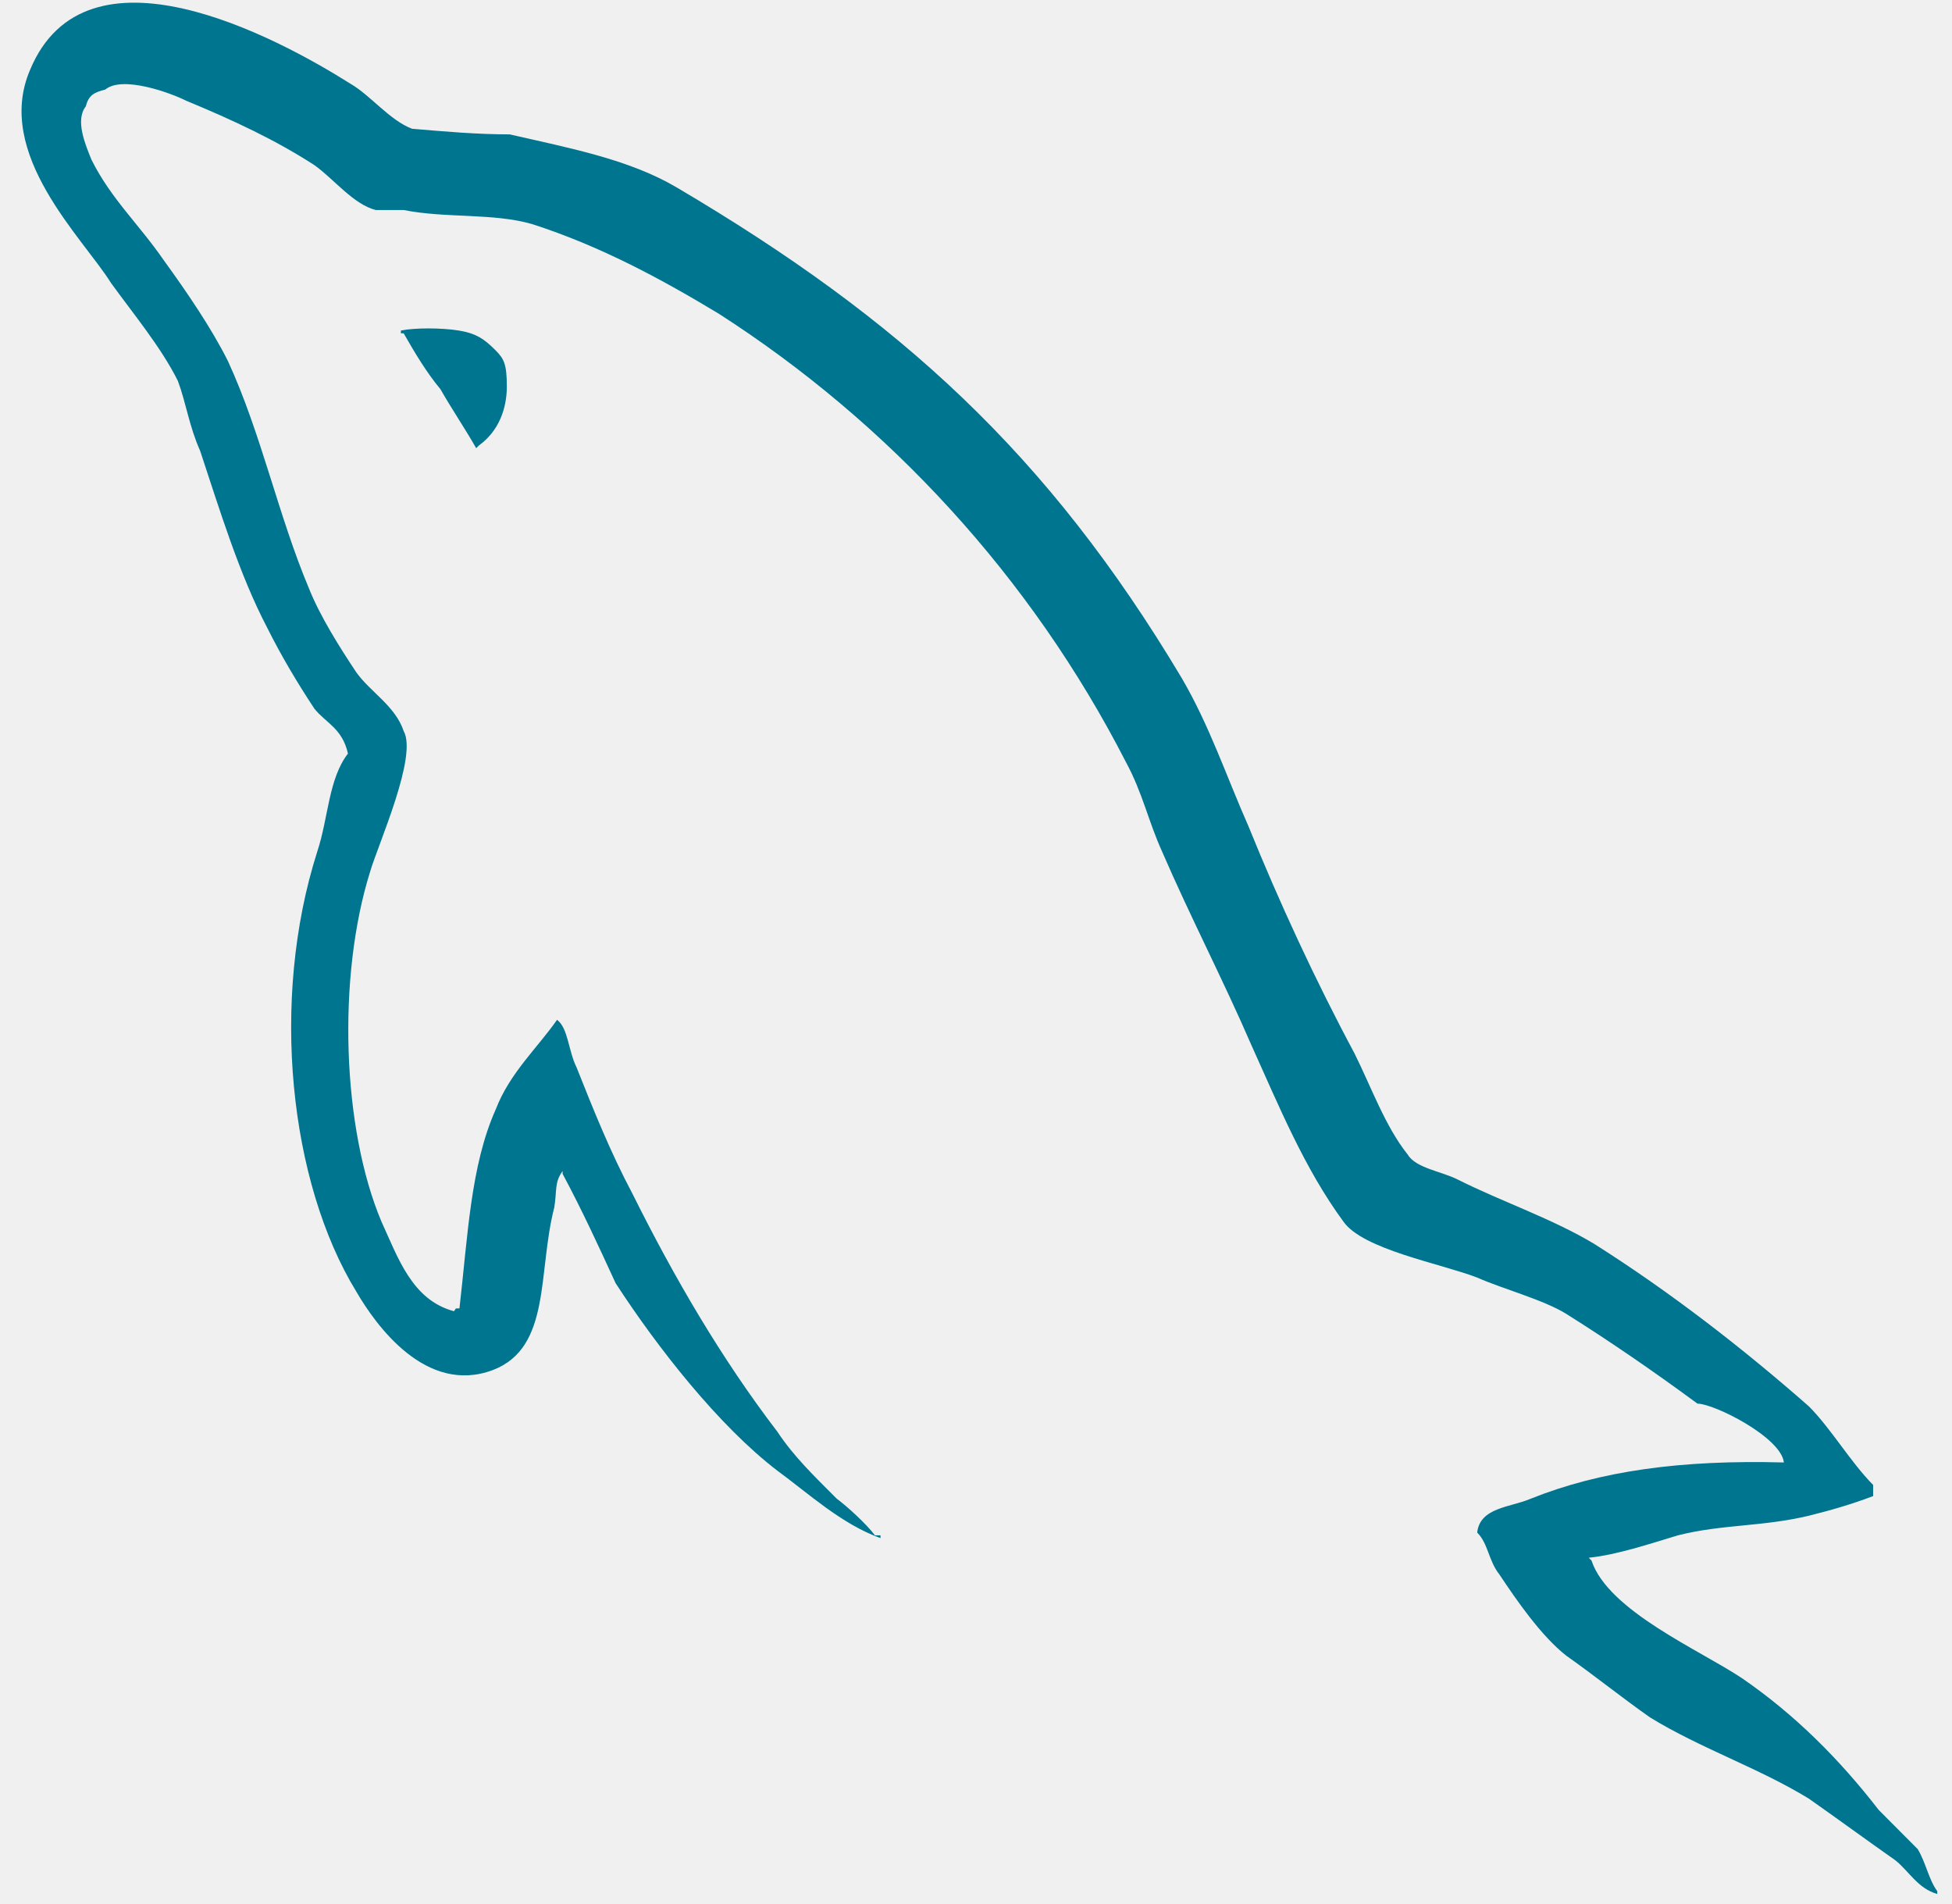
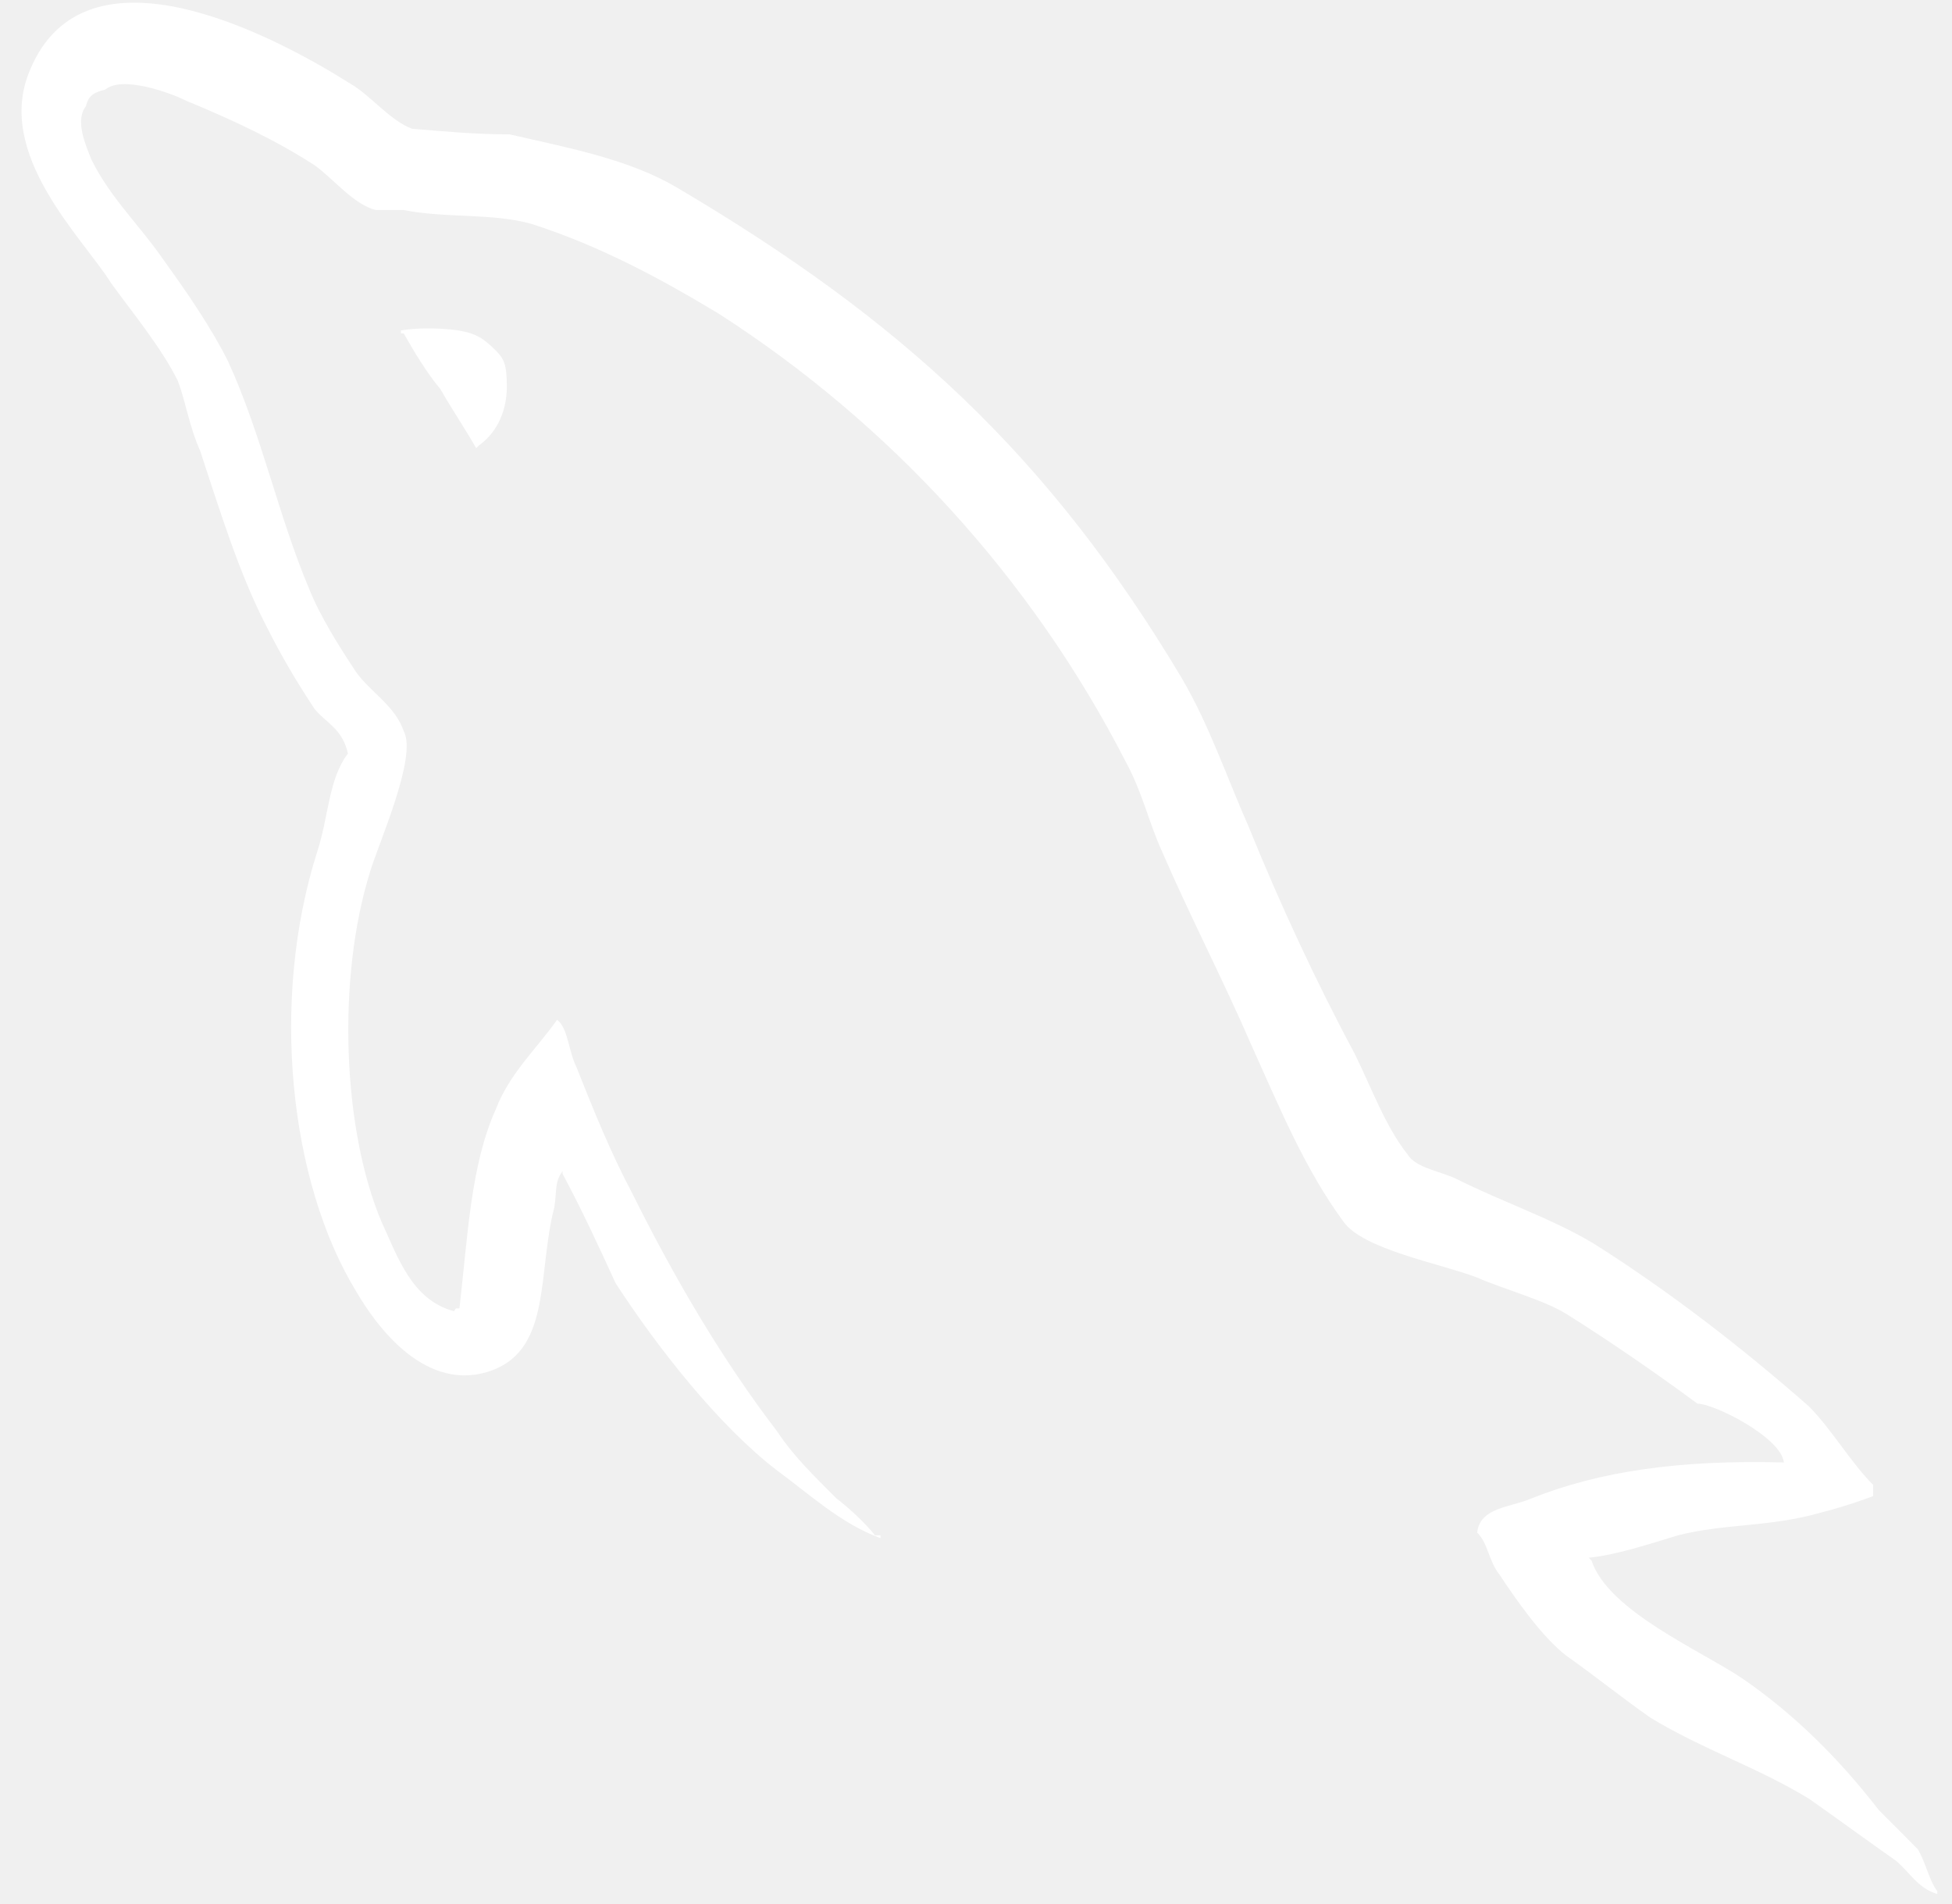
<svg xmlns="http://www.w3.org/2000/svg" width="40" height="39" viewBox="0 0 40 39" fill="none">
-   <path fill-rule="evenodd" clip-rule="evenodd" d="M9.398 6.771C9.039 6.714 8.501 6.714 8.215 6.771V6.829H8.272C8.501 7.23 8.739 7.629 9.025 7.973C9.254 8.375 9.529 8.78 9.758 9.182L9.815 9.125C10.215 8.838 10.386 8.379 10.386 7.919C10.386 7.459 10.326 7.349 10.155 7.177C9.926 6.947 9.758 6.829 9.398 6.771Z" fill="#00758F" />
-   <path fill-rule="evenodd" clip-rule="evenodd" d="M36.555 29.962C34.441 29.905 32.784 30.135 31.356 30.709C30.956 30.881 30.327 30.881 30.27 31.398C30.499 31.627 30.499 31.972 30.727 32.259C31.07 32.775 31.584 33.522 32.099 33.923C32.67 34.325 33.241 34.785 33.813 35.186C34.841 35.818 36.041 36.22 37.069 36.851C37.641 37.253 38.269 37.712 38.841 38.114C39.126 38.344 39.298 38.688 39.698 38.803V38.745C39.526 38.516 39.469 38.171 39.298 37.884C39.012 37.597 38.783 37.368 38.498 37.081C37.698 36.047 36.784 35.129 35.698 34.383C34.841 33.809 32.956 33.005 32.613 31.972C32.613 31.972 32.613 31.972 32.556 31.914C33.127 31.857 33.813 31.627 34.384 31.455C35.298 31.225 36.098 31.283 37.069 31.053C37.526 30.938 37.926 30.824 38.384 30.651V30.422C37.926 29.962 37.526 29.274 37.069 28.814C35.698 27.609 34.213 26.461 32.67 25.485C31.813 24.968 30.784 24.624 29.87 24.165C29.527 23.992 29.013 23.935 28.842 23.648C28.385 23.074 28.099 22.27 27.756 21.581C26.956 20.089 26.213 18.482 25.585 16.932C25.128 15.898 24.785 14.865 24.214 13.889C21.471 9.297 18.443 6.541 13.872 3.843C12.901 3.269 11.701 3.04 10.444 2.753C9.758 2.753 9.13 2.695 8.444 2.638C7.987 2.466 7.587 1.949 7.187 1.719C5.644 0.744 1.759 -1.323 0.616 1.432C-0.126 3.155 1.702 4.877 2.273 5.795C2.73 6.427 3.302 7.115 3.645 7.804C3.816 8.264 3.873 8.723 4.102 9.239C4.502 10.445 4.902 11.765 5.473 12.856C5.759 13.43 6.101 14.004 6.444 14.521C6.673 14.808 7.016 14.922 7.13 15.439C6.73 15.956 6.73 16.759 6.501 17.448C5.53 20.491 5.93 24.222 7.301 26.461C7.701 27.15 8.73 28.585 10.101 28.068C11.301 27.609 11.015 26.059 11.358 24.739C11.415 24.394 11.358 24.222 11.529 23.992V24.05C11.929 24.796 12.272 25.542 12.615 26.289C13.472 27.609 14.729 29.212 15.929 30.13C16.557 30.589 17.243 31.225 18.043 31.512V31.455H17.929C17.757 31.225 17.372 30.873 17.143 30.701C16.686 30.242 16.272 29.848 15.929 29.331C14.786 27.838 13.815 26.174 12.958 24.452C12.501 23.591 12.158 22.73 11.815 21.868C11.644 21.524 11.644 21.065 11.415 20.893C11.015 21.467 10.444 21.983 10.158 22.73C9.644 23.878 9.587 25.313 9.415 26.805C9.301 26.805 9.358 26.805 9.301 26.863C8.444 26.633 8.158 25.772 7.816 25.026C7.016 23.131 6.901 20.032 7.587 17.85C7.758 17.276 8.558 15.496 8.273 14.98C8.101 14.463 7.587 14.176 7.301 13.774C6.958 13.258 6.558 12.626 6.33 12.052C5.701 10.56 5.359 8.895 4.673 7.402C4.33 6.714 3.816 5.967 3.359 5.336C2.845 4.59 2.273 4.073 1.873 3.269C1.759 2.982 1.53 2.466 1.759 2.179C1.816 1.949 1.93 1.892 2.159 1.834C2.502 1.547 3.473 1.892 3.816 2.064C4.787 2.466 5.644 2.867 6.444 3.384C6.844 3.671 7.244 4.188 7.701 4.303H8.273C9.13 4.475 10.101 4.36 10.901 4.59C12.329 5.049 13.586 5.738 14.729 6.427C18.214 8.665 21.128 11.823 23.071 15.611C23.414 16.243 23.528 16.817 23.814 17.448C24.385 18.769 25.071 20.089 25.642 21.409C26.213 22.672 26.728 23.935 27.528 25.026C27.928 25.6 29.527 25.887 30.27 26.174C30.784 26.403 31.642 26.633 32.099 26.92C33.013 27.494 33.927 28.125 34.784 28.757C35.127 28.757 36.498 29.446 36.555 29.962Z" fill="#00758F" />
+   <path fill-rule="evenodd" clip-rule="evenodd" d="M9.398 6.771C9.039 6.714 8.501 6.714 8.215 6.771V6.829H8.272C8.501 7.23 8.739 7.629 9.025 7.973C9.254 8.375 9.529 8.78 9.758 9.182L9.815 9.125C10.215 8.838 10.386 8.379 10.386 7.919C10.386 7.459 10.326 7.349 10.155 7.177C9.926 6.947 9.758 6.829 9.398 6.771Z" fill="white" />
+   <path fill-rule="evenodd" clip-rule="evenodd" d="M36.555 29.962C34.441 29.905 32.784 30.135 31.356 30.709C30.956 30.881 30.327 30.881 30.27 31.398C30.499 31.627 30.499 31.972 30.727 32.259C31.07 32.775 31.584 33.522 32.099 33.923C32.67 34.325 33.241 34.785 33.813 35.186C34.841 35.818 36.041 36.22 37.069 36.851C37.641 37.253 38.269 37.712 38.841 38.114C39.126 38.344 39.298 38.688 39.698 38.803V38.745C39.526 38.516 39.469 38.171 39.298 37.884C39.012 37.597 38.783 37.368 38.498 37.081C37.698 36.047 36.784 35.129 35.698 34.383C34.841 33.809 32.956 33.005 32.613 31.972C32.613 31.972 32.613 31.972 32.556 31.914C33.127 31.857 33.813 31.627 34.384 31.455C35.298 31.225 36.098 31.283 37.069 31.053C37.526 30.938 37.926 30.824 38.384 30.651V30.422C37.926 29.962 37.526 29.274 37.069 28.814C35.698 27.609 34.213 26.461 32.67 25.485C31.813 24.968 30.784 24.624 29.87 24.165C29.527 23.992 29.013 23.935 28.842 23.648C28.385 23.074 28.099 22.27 27.756 21.581C26.956 20.089 26.213 18.482 25.585 16.932C25.128 15.898 24.785 14.865 24.214 13.889C21.471 9.297 18.443 6.541 13.872 3.843C12.901 3.269 11.701 3.04 10.444 2.753C9.758 2.753 9.13 2.695 8.444 2.638C7.987 2.466 7.587 1.949 7.187 1.719C5.644 0.744 1.759 -1.323 0.616 1.432C-0.126 3.155 1.702 4.877 2.273 5.795C2.73 6.427 3.302 7.115 3.645 7.804C3.816 8.264 3.873 8.723 4.102 9.239C4.502 10.445 4.902 11.765 5.473 12.856C5.759 13.43 6.101 14.004 6.444 14.521C6.673 14.808 7.016 14.922 7.13 15.439C6.73 15.956 6.73 16.759 6.501 17.448C5.53 20.491 5.93 24.222 7.301 26.461C7.701 27.15 8.73 28.585 10.101 28.068C11.301 27.609 11.015 26.059 11.358 24.739C11.415 24.394 11.358 24.222 11.529 23.992V24.05C11.929 24.796 12.272 25.542 12.615 26.289C13.472 27.609 14.729 29.212 15.929 30.13C16.557 30.589 17.243 31.225 18.043 31.512V31.455H17.929C17.757 31.225 17.372 30.873 17.143 30.701C16.686 30.242 16.272 29.848 15.929 29.331C14.786 27.838 13.815 26.174 12.958 24.452C12.501 23.591 12.158 22.73 11.815 21.868C11.644 21.524 11.644 21.065 11.415 20.893C11.015 21.467 10.444 21.983 10.158 22.73C9.644 23.878 9.587 25.313 9.415 26.805C9.301 26.805 9.358 26.805 9.301 26.863C8.444 26.633 8.158 25.772 7.816 25.026C7.016 23.131 6.901 20.032 7.587 17.85C7.758 17.276 8.558 15.496 8.273 14.98C8.101 14.463 7.587 14.176 7.301 13.774C6.958 13.258 6.558 12.626 6.33 12.052C5.701 10.56 5.359 8.895 4.673 7.402C4.33 6.714 3.816 5.967 3.359 5.336C2.845 4.59 2.273 4.073 1.873 3.269C1.759 2.982 1.53 2.466 1.759 2.179C1.816 1.949 1.93 1.892 2.159 1.834C2.502 1.547 3.473 1.892 3.816 2.064C4.787 2.466 5.644 2.867 6.444 3.384C6.844 3.671 7.244 4.188 7.701 4.303H8.273C9.13 4.475 10.101 4.36 10.901 4.59C12.329 5.049 13.586 5.738 14.729 6.427C18.214 8.665 21.128 11.823 23.071 15.611C23.414 16.243 23.528 16.817 23.814 17.448C24.385 18.769 25.071 20.089 25.642 21.409C26.213 22.672 26.728 23.935 27.528 25.026C27.928 25.6 29.527 25.887 30.27 26.174C30.784 26.403 31.642 26.633 32.099 26.92C33.013 27.494 33.927 28.125 34.784 28.757C35.127 28.757 36.498 29.446 36.555 29.962Z" fill="white" />
</svg>
